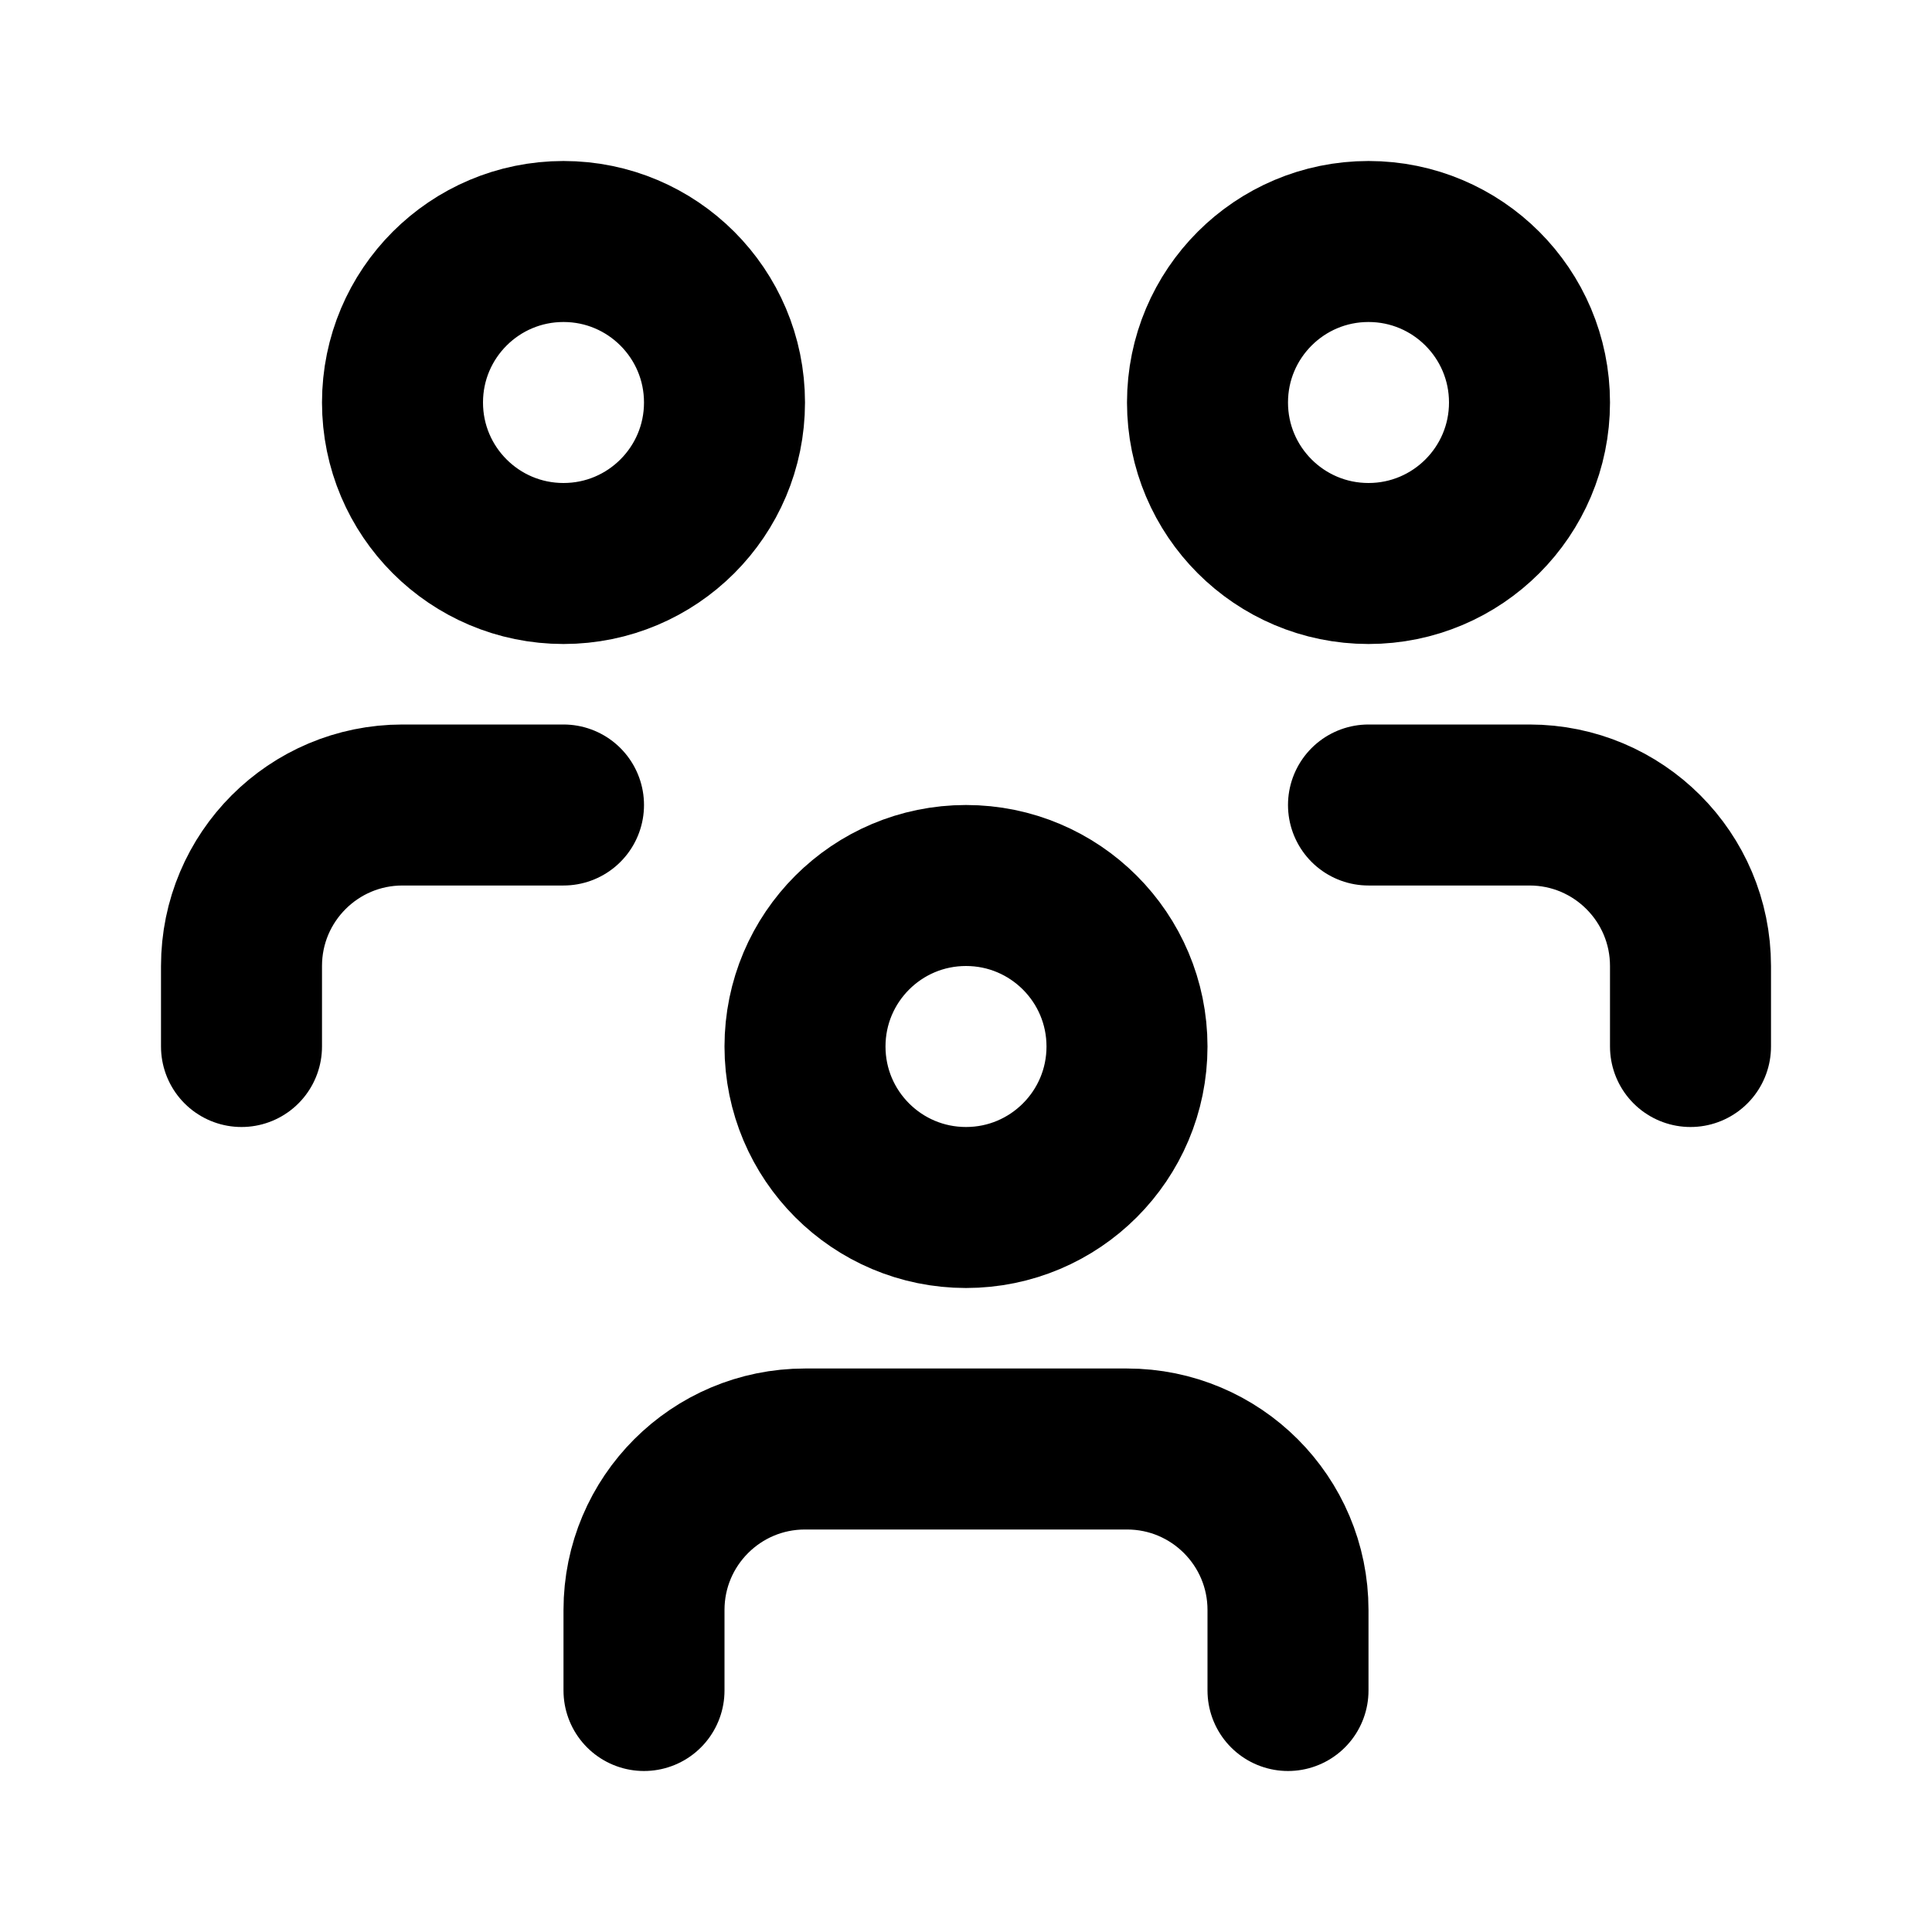
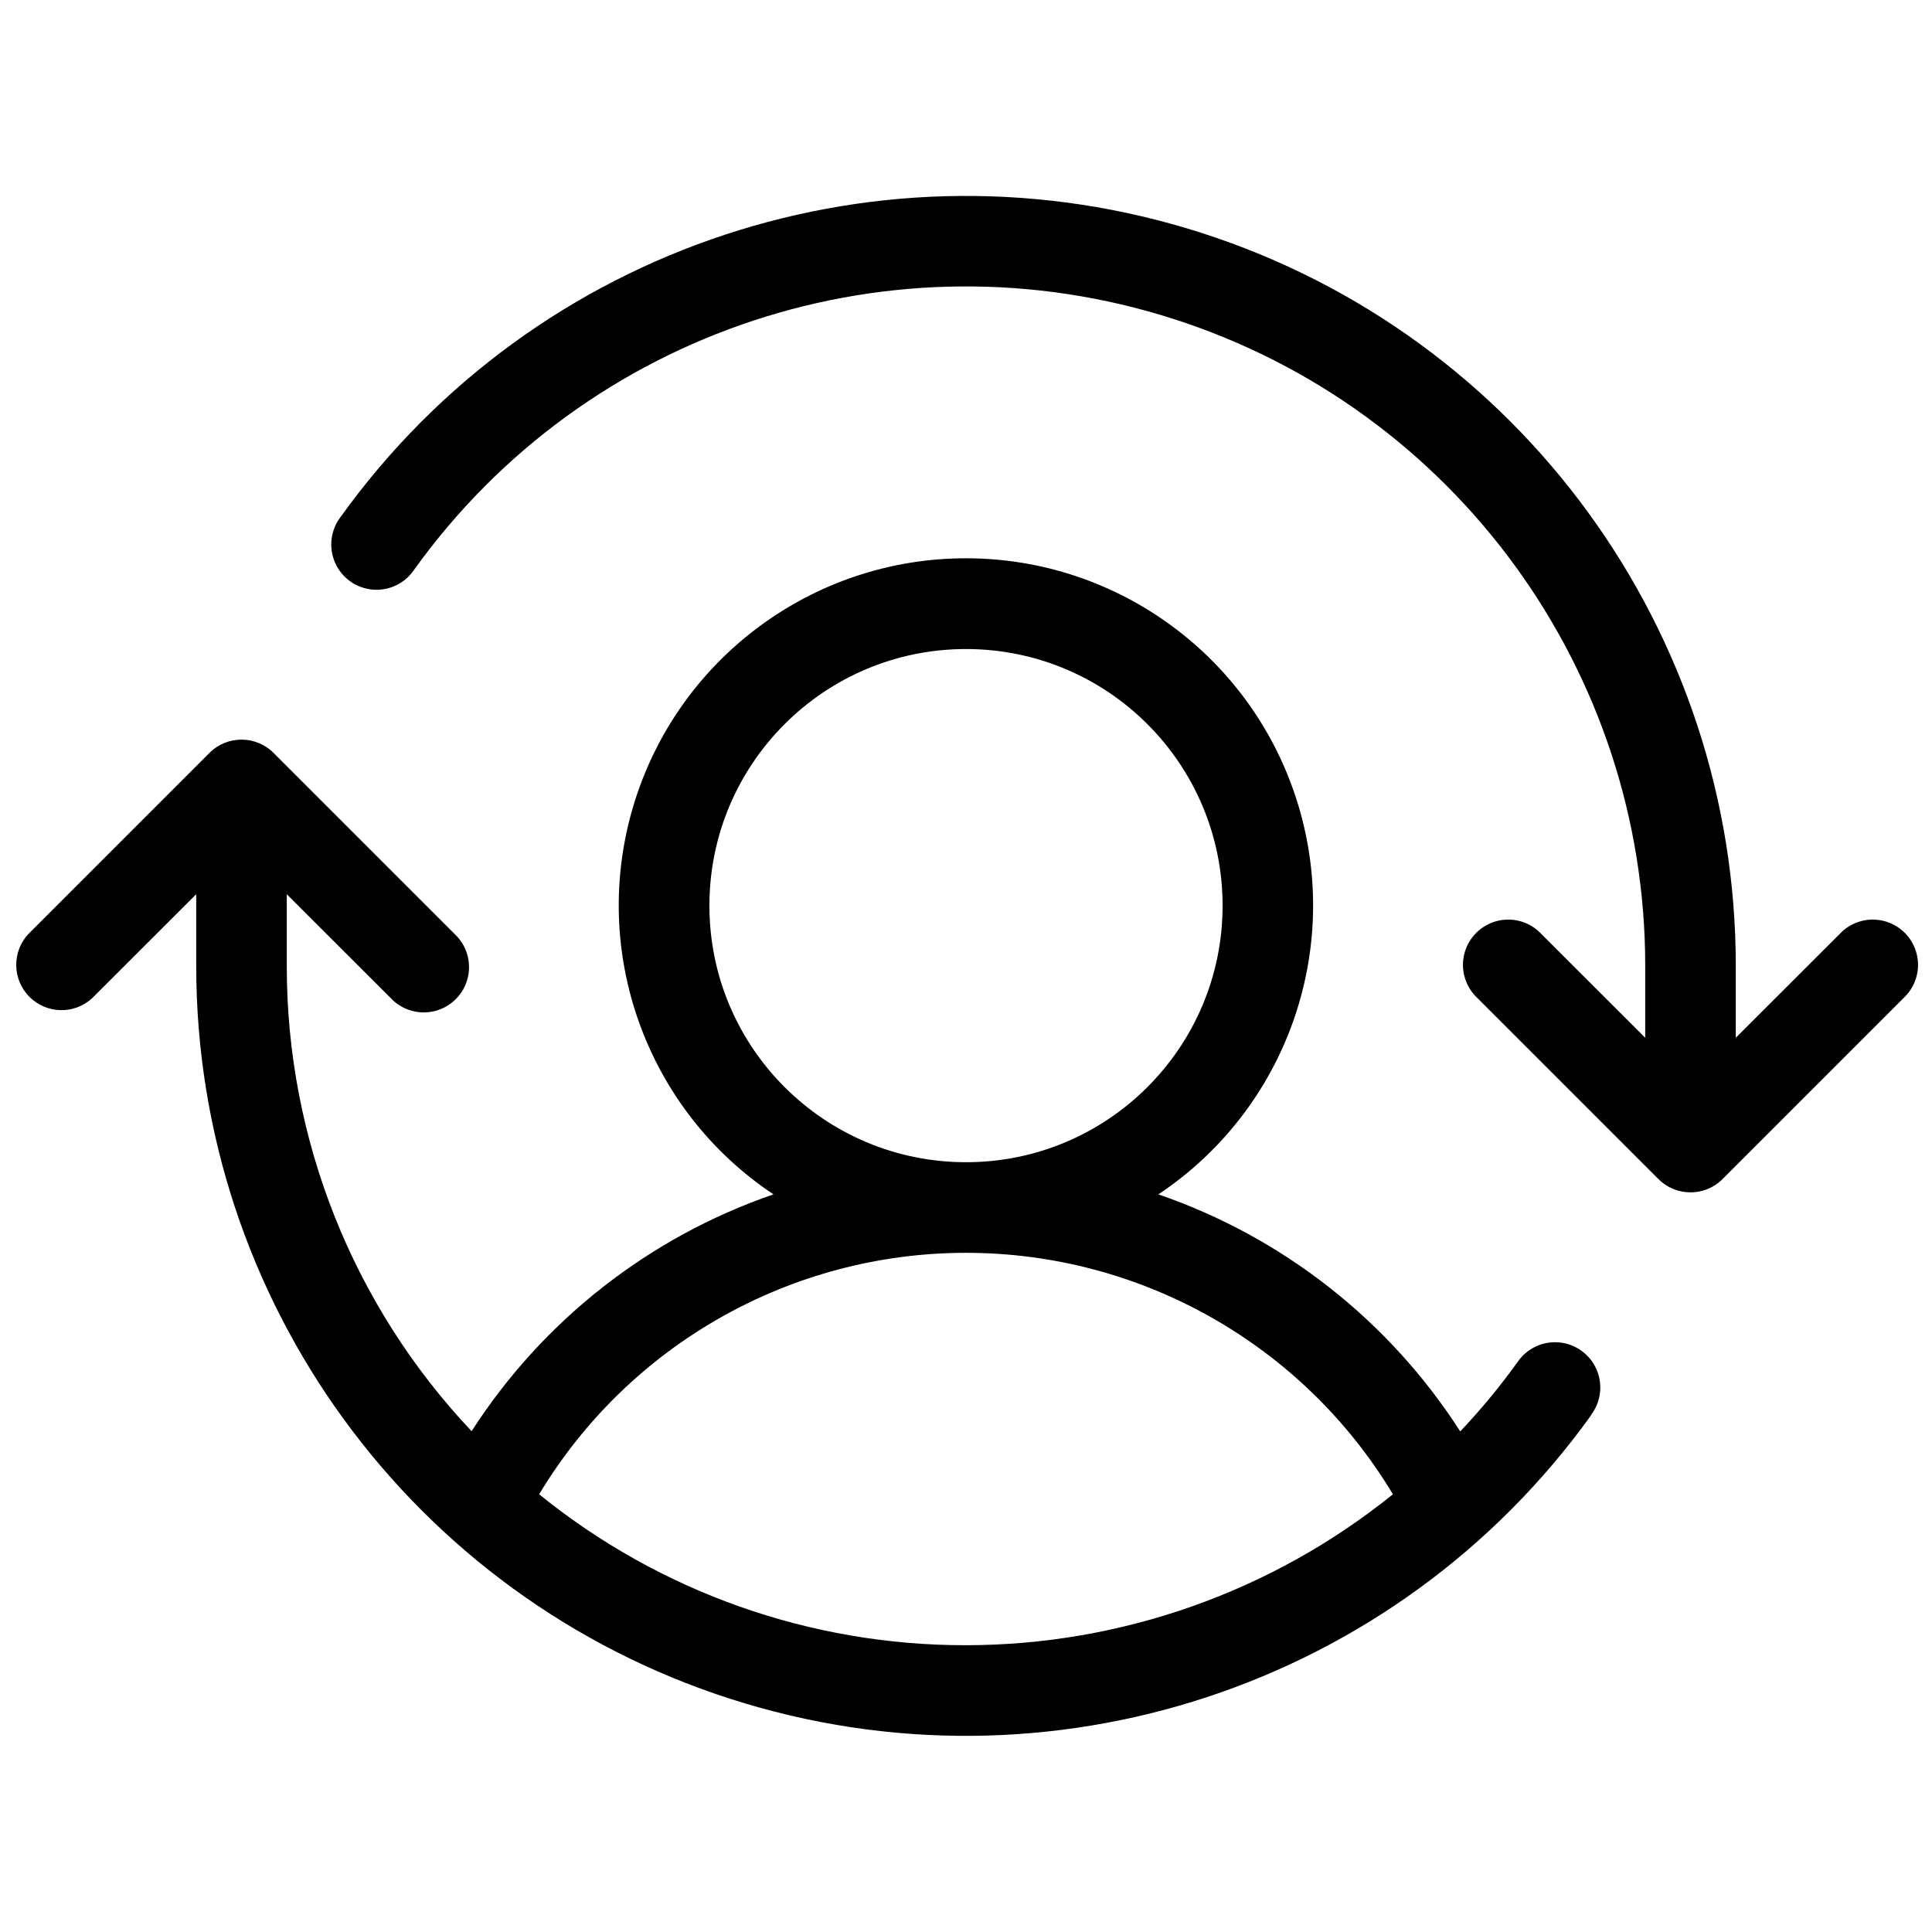
- <svg xmlns="http://www.w3.org/2000/svg" width="24" height="24" viewBox="0 0 24 24" fill="none" stroke="currentColor" stroke-width="2" stroke-linecap="round" stroke-linejoin="round" class="icon icon-tabler icons-tabler-outline icon-tabler-users-group">
-   <path stroke="none" d="M0 0h24v24H0z" fill="none" />
-   <path d="M10 13a2 2 0 1 0 4 0a2 2 0 0 0 -4 0" />
-   <path d="M8 21v-1a2 2 0 0 1 2 -2h4a2 2 0 0 1 2 2v1" />
-   <path d="M15 5a2 2 0 1 0 4 0a2 2 0 0 0 -4 0" />
-   <path d="M17 10h2a2 2 0 0 1 2 2v1" />
-   <path d="M5 5a2 2 0 1 0 4 0a2 2 0 0 0 -4 0" />
-   <path d="M3 13v-1a2 2 0 0 1 2 -2h2" />
+ <svg xmlns="http://www.w3.org/2000/svg" width="24" height="24" fill="#000000" viewBox="0 0 256 256">
+   <path d="M252.24,132.24l-24,24a6,6,0,0,1-8.48,0l-24-24a6,6,0,1,1,8.48-8.48L218,137.51V128A90,90,0,0,0,54.87,75.5a6,6,0,1,1-9.74-7A102,102,0,0,1,230,128v9.51l13.76-13.75a6,6,0,1,1,8.48,8.48ZM210.85,187.5A102,102,0,0,1,26,128v-9.51L12.24,132.24a6,6,0,0,1-8.48-8.48l24-24a6,6,0,0,1,8.48,0l24,24a6,6,0,1,1-8.48,8.48L38,118.49V128a89.65,89.65,0,0,0,24.49,61.64,77.53,77.53,0,0,1,40-31.38,46,46,0,1,1,51,0,77.49,77.49,0,0,1,40,31.41,89.35,89.35,0,0,0,7.58-9.17,6,6,0,1,1,9.74,7ZM128,154a34,34,0,1,0-34-34A34,34,0,0,0,128,154Zm0,64a90.24,90.24,0,0,0,56.57-20,66,66,0,0,0-113.13,0A89.58,89.58,0,0,0,128,218Z" />
</svg>
